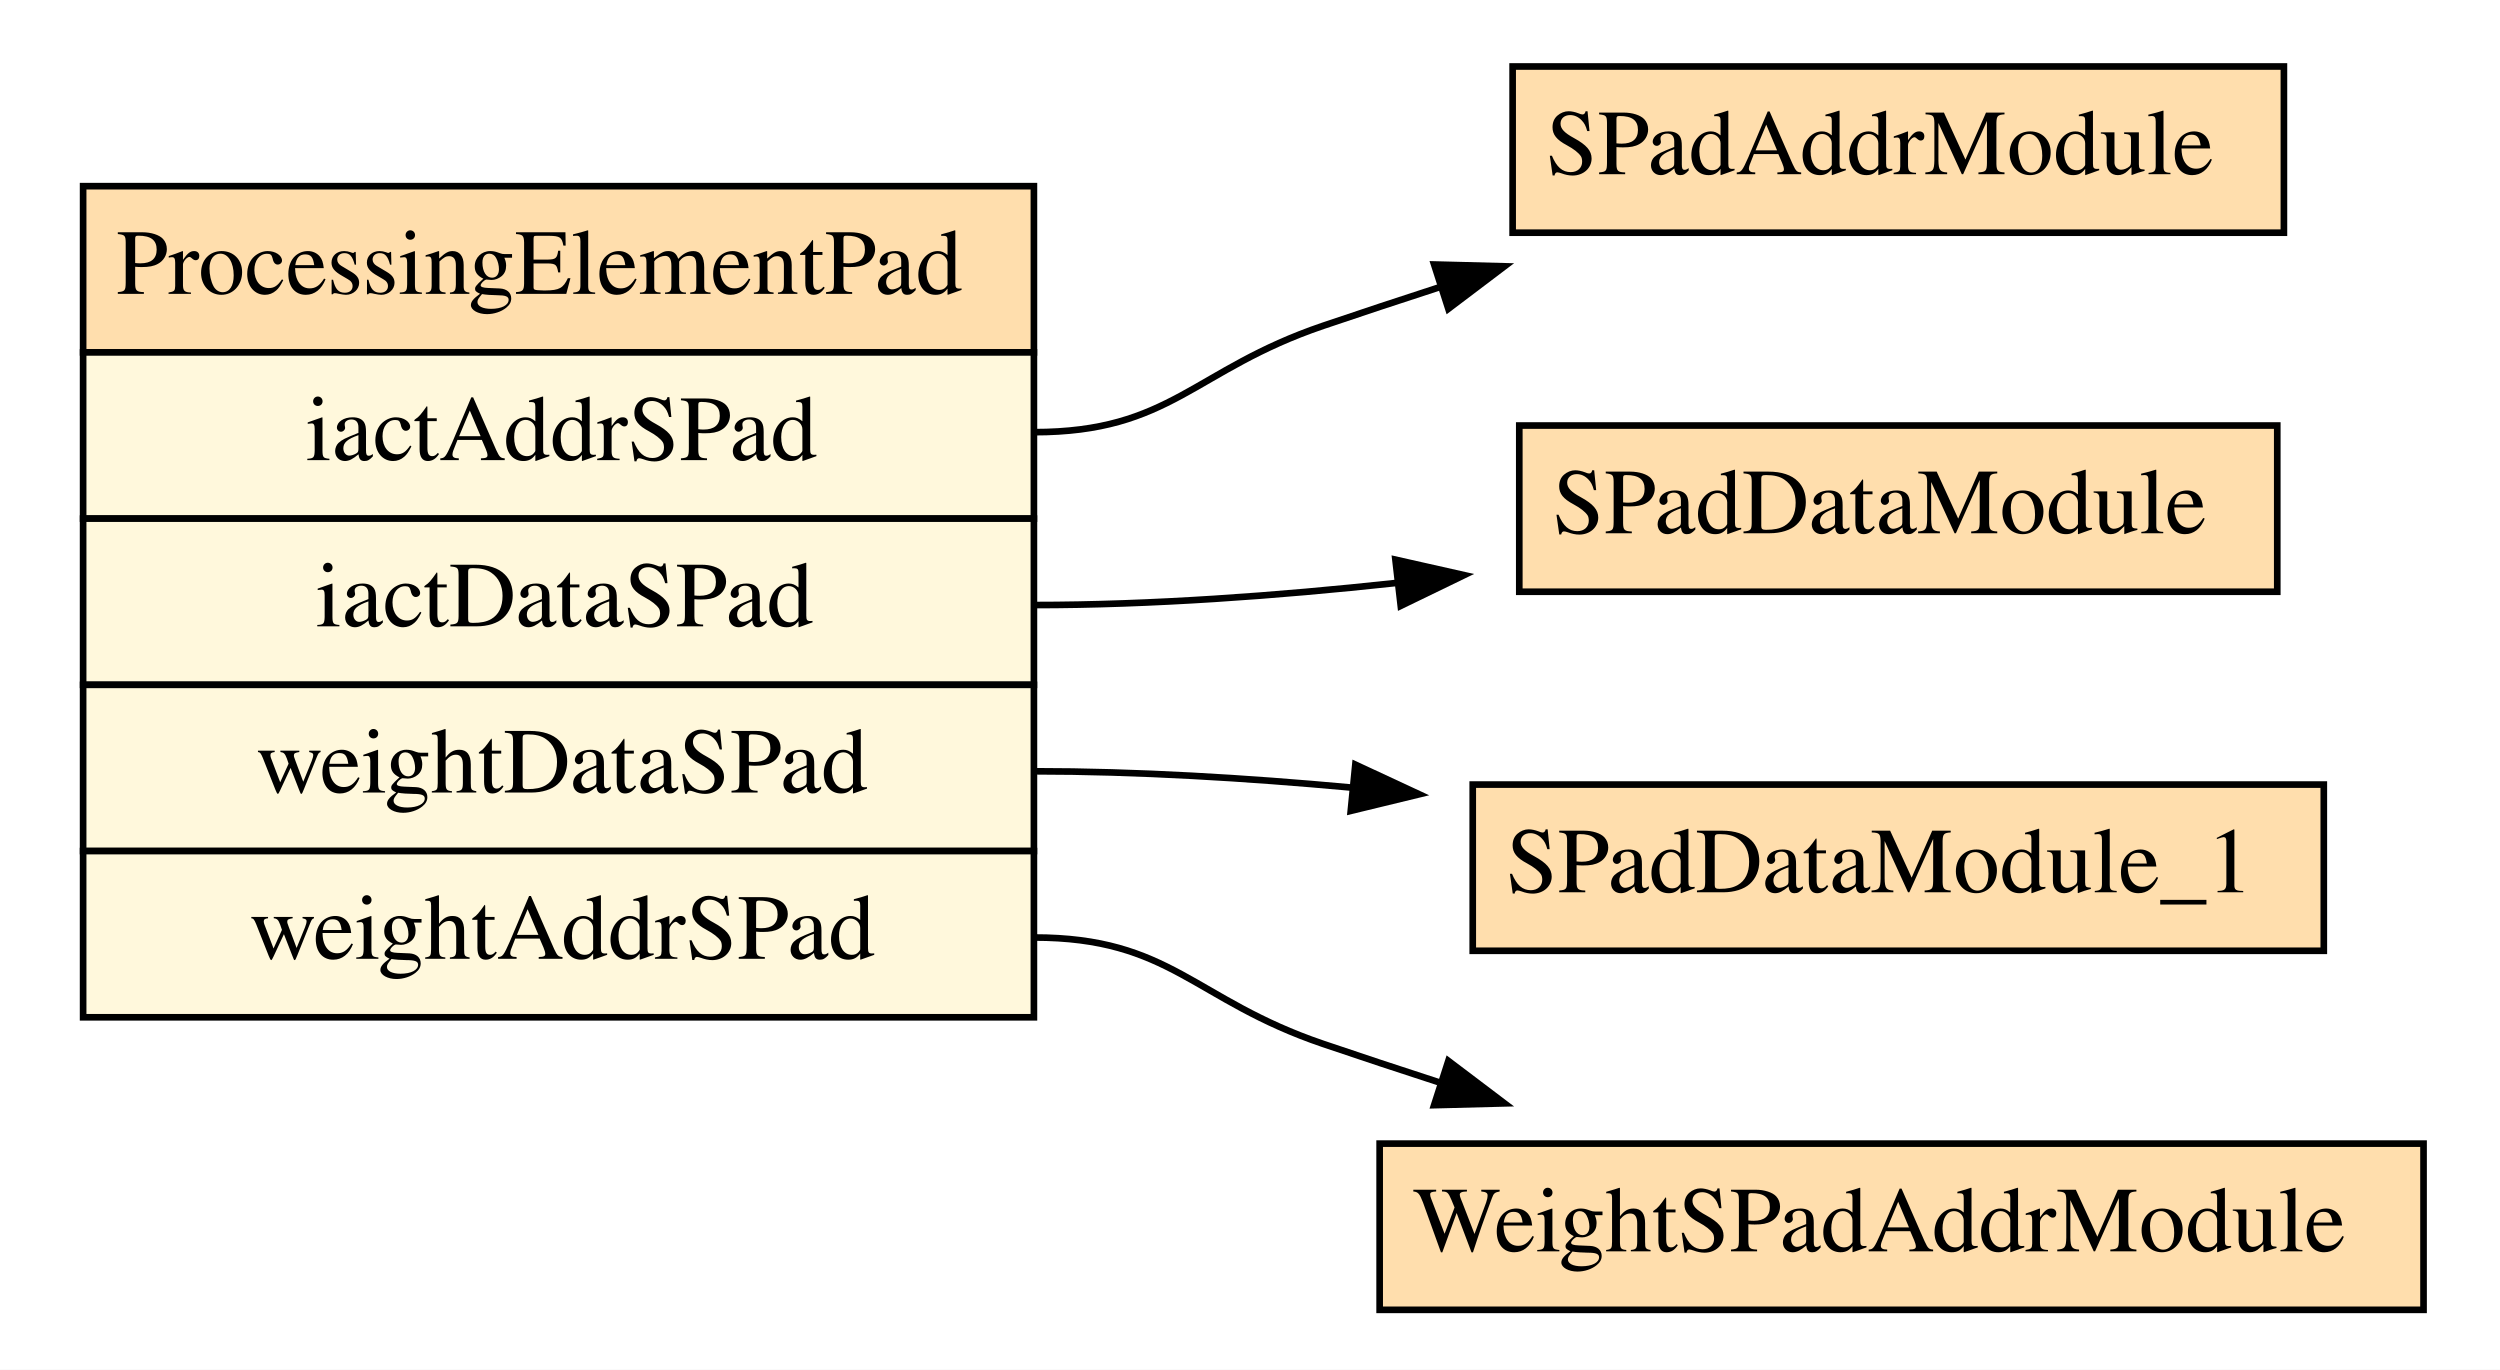
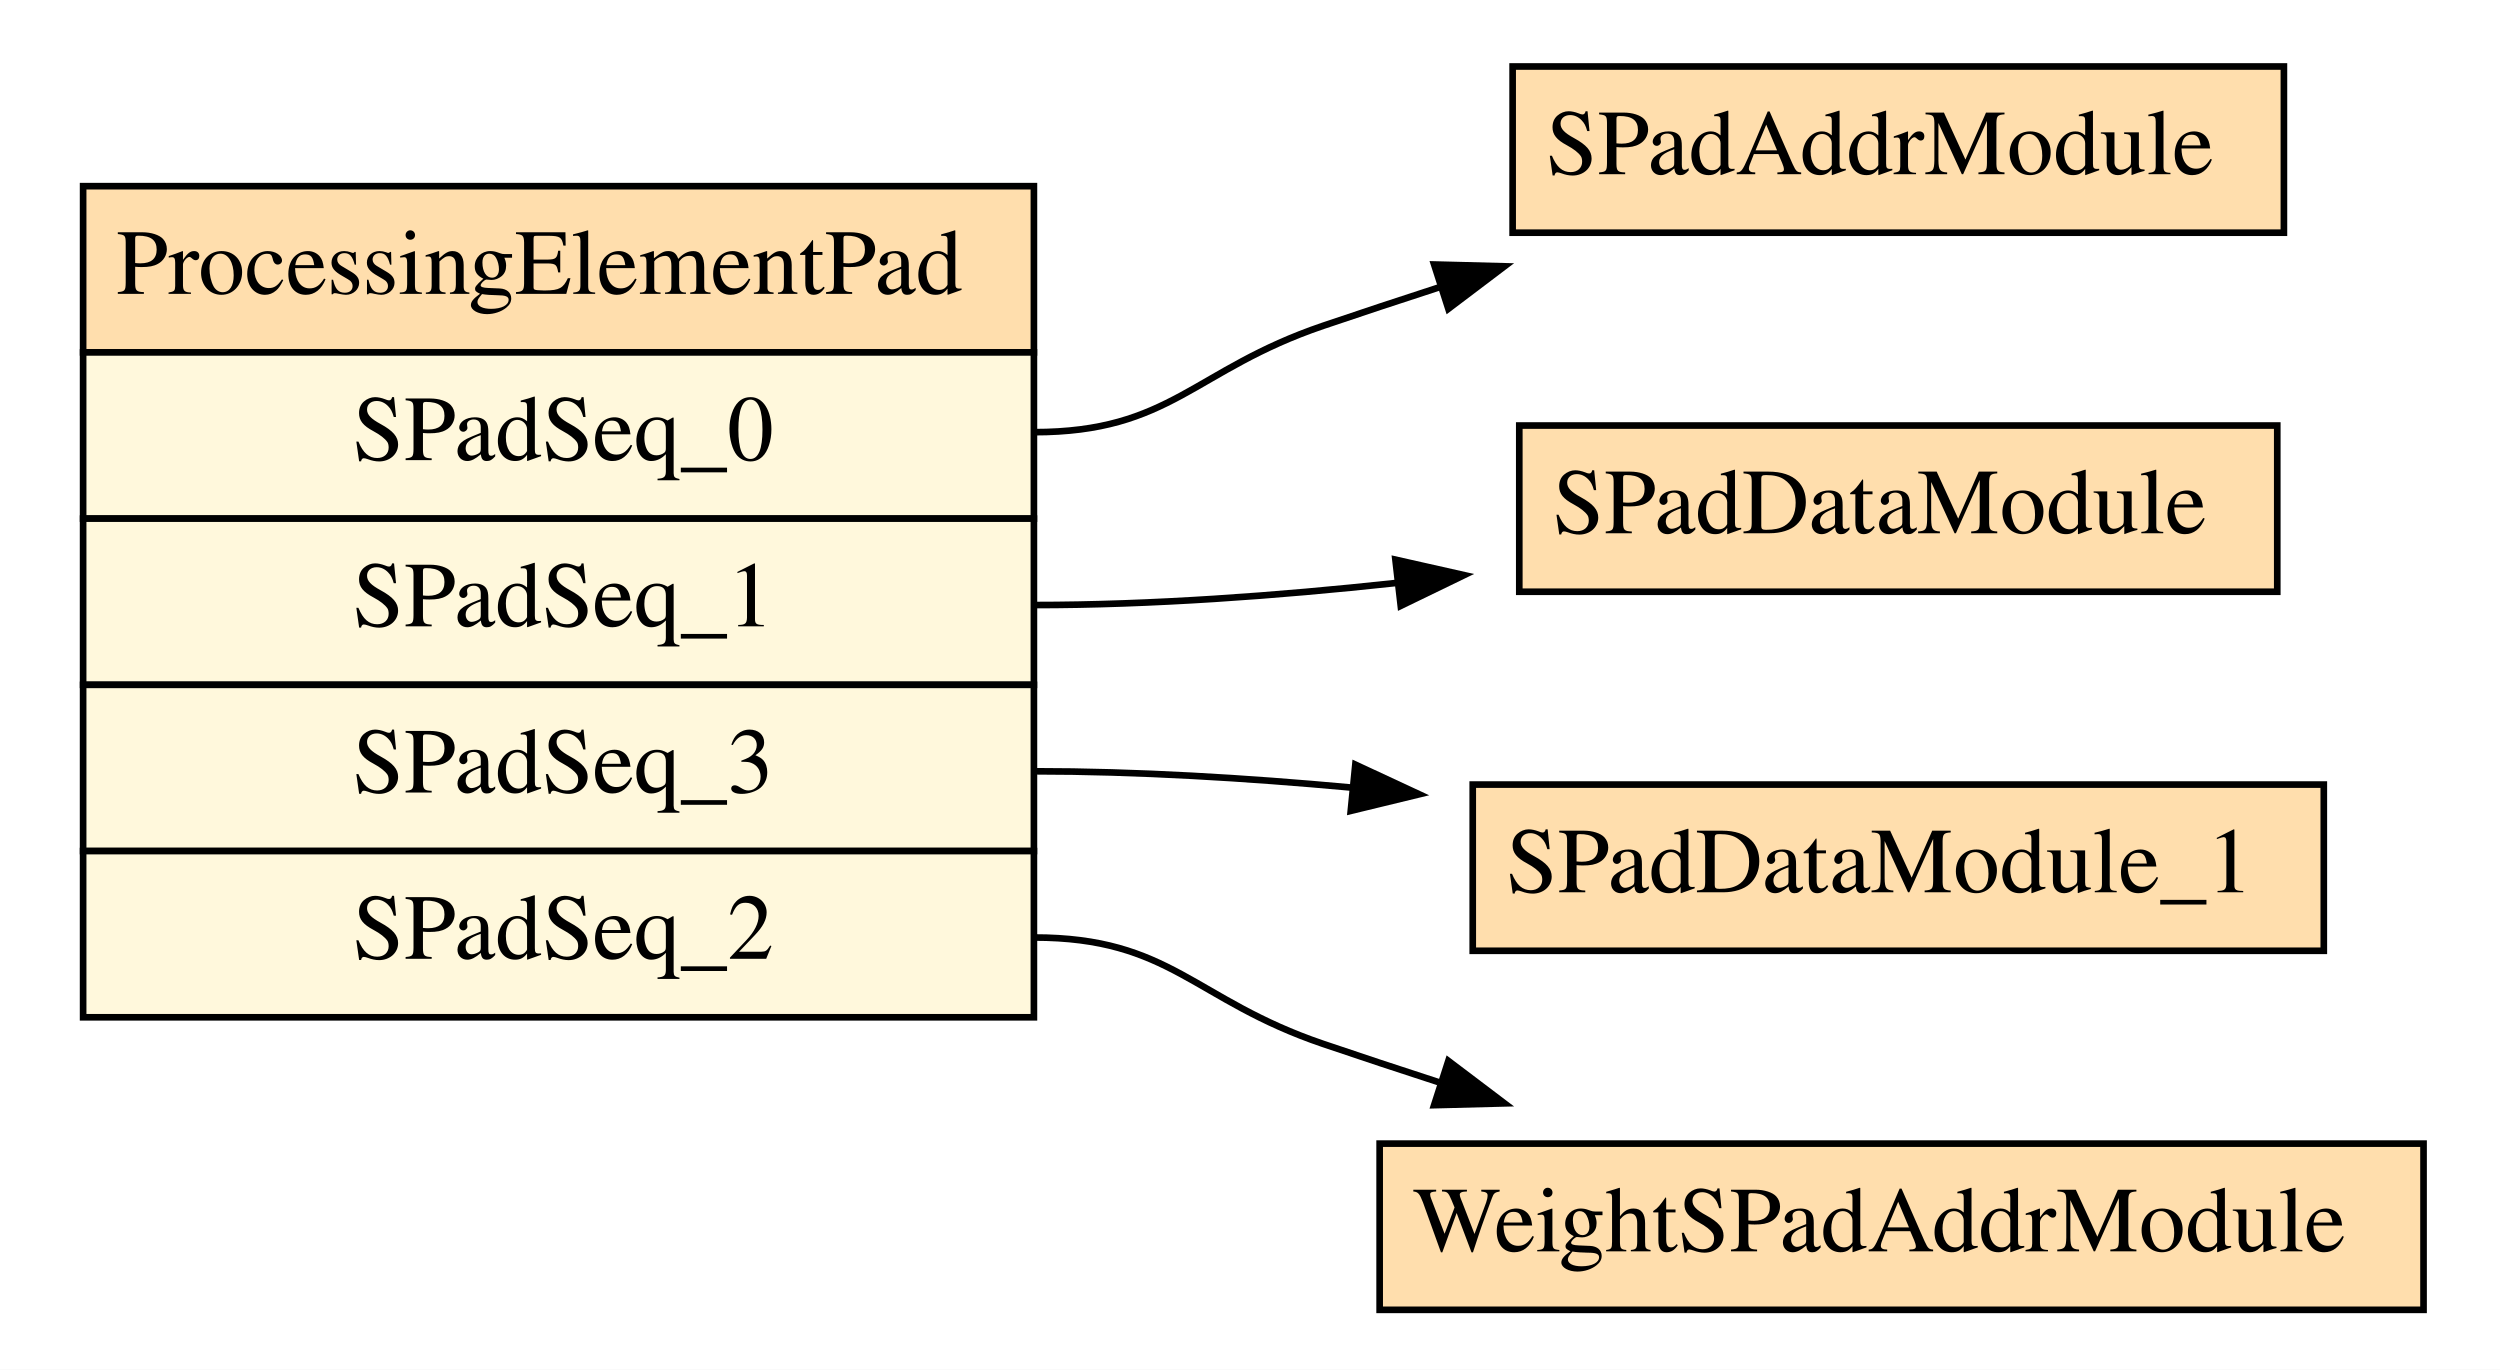
<svg xmlns="http://www.w3.org/2000/svg" xmlns:xlink="http://www.w3.org/1999/xlink" width="376pt" height="206pt" viewBox="0.00 0.00 376.00 206.00">
  <g id="graph0" class="graph" transform="scale(1 1) rotate(0) translate(4 202)">
    <polygon fill="#ffffff" stroke="transparent" points="-4,4 -4,-202 372,-202 372,4 -4,4" />
    <g id="node1" class="node">
      <g id="a_node1">
        <a xlink:href="ProcessingElementPad.dot.svg" xlink:title="&lt;TABLE&gt;">
          <polygon fill="#ffdead" stroke="transparent" points="8.5,-149 8.5,-174 151.5,-174 151.5,-149 8.5,-149" />
          <polygon fill="none" stroke="#000000" points="8.5,-149 8.5,-174 151.5,-174 151.5,-149 8.5,-149" />
          <text text-anchor="start" x="13.5" y="-157.8" font-family="Times,serif" font-size="14.00" fill="#000000"> ProcessingElementPad </text>
          <polygon fill="#fff8dc" stroke="transparent" points="8.5,-124 8.5,-149 151.5,-149 151.5,-124 8.5,-124" />
          <polygon fill="none" stroke="#000000" points="8.5,-124 8.5,-149 151.5,-149 151.5,-124 8.5,-124" />
-           <text text-anchor="start" x="42" y="-132.8" font-family="Times,serif" font-size="14.00" fill="#000000">iactAddrSPad</text>
+           <text text-anchor="start" x="49" y="-132.8" font-family="Times,serif" font-size="14.00" fill="#000000">SPadSeq_0</text>
          <polygon fill="#fff8dc" stroke="transparent" points="8.5,-99 8.5,-124 151.5,-124 151.5,-99 8.5,-99" />
          <polygon fill="none" stroke="#000000" points="8.5,-99 8.5,-124 151.5,-124 151.5,-99 8.5,-99" />
-           <text text-anchor="start" x="43.5" y="-107.8" font-family="Times,serif" font-size="14.00" fill="#000000">iactDataSPad</text>
+           <text text-anchor="start" x="49" y="-107.8" font-family="Times,serif" font-size="14.00" fill="#000000">SPadSeq_1</text>
          <polygon fill="#fff8dc" stroke="transparent" points="8.5,-74 8.5,-99 151.5,-99 151.5,-74 8.5,-74" />
          <polygon fill="none" stroke="#000000" points="8.5,-74 8.5,-99 151.5,-99 151.5,-74 8.5,-74" />
-           <text text-anchor="start" x="34.5" y="-82.8" font-family="Times,serif" font-size="14.00" fill="#000000">weightDataSPad</text>
+           <text text-anchor="start" x="49" y="-82.8" font-family="Times,serif" font-size="14.00" fill="#000000">SPadSeq_3</text>
          <polygon fill="#fff8dc" stroke="transparent" points="8.5,-49 8.5,-74 151.5,-74 151.5,-49 8.5,-49" />
          <polygon fill="none" stroke="#000000" points="8.5,-49 8.5,-74 151.5,-74 151.5,-49 8.5,-49" />
-           <text text-anchor="start" x="33.5" y="-57.8" font-family="Times,serif" font-size="14.00" fill="#000000">weightAddrSPad</text>
+           <text text-anchor="start" x="49" y="-57.8" font-family="Times,serif" font-size="14.00" fill="#000000">SPadSeq_2</text>
        </a>
      </g>
    </g>
    <g id="node2" class="node">
      <g id="a_node2">
-         <a xlink:href="SPadDataModule_1.dot.svg" xlink:title="&lt;TABLE&gt;">
-           <polygon fill="#ffdead" stroke="transparent" points="217.5,-59 217.5,-84 345.5,-84 345.5,-59 217.5,-59" />
-           <polygon fill="none" stroke="#000000" points="217.5,-59 217.5,-84 345.5,-84 345.5,-59 217.5,-59" />
-           <text text-anchor="start" x="222.5" y="-67.8" font-family="Times,serif" font-size="14.00" fill="#000000"> SPadDataModule_1 </text>
+         <a xlink:href="WeightSPadAddrModule.dot.svg" xlink:title="&lt;TABLE&gt;">
+           <polygon fill="#ffdead" stroke="transparent" points="203.5,-5 203.5,-30 360.5,-30 360.5,-5 203.5,-5" />
+           <polygon fill="none" stroke="#000000" points="203.5,-5 203.5,-30 360.5,-30 360.5,-5 203.5,-5" />
+           <text text-anchor="start" x="208.5" y="-13.8" font-family="Times,serif" font-size="14.00" fill="#000000"> WeightSPadAddrModule </text>
        </a>
      </g>
    </g>
    <g id="edge1" class="edge">
-       <path fill="none" stroke="#000000" d="M151.5,-86C166.956,-86 183.385,-85.01 199.178,-83.556" />
-       <polygon fill="#000000" stroke="#000000" points="199.841,-87.007 209.448,-82.539 199.151,-80.041 199.841,-87.007" />
+       <path fill="none" stroke="#000000" d="M151.5,-61C172.1,-61 175.495,-51.627 195,-45 200.63,-43.087 206.483,-41.151 212.371,-39.239" />
+       <polygon fill="#000000" stroke="#000000" points="213.83,-42.447 222.279,-36.054 211.688,-35.782 213.83,-42.447" />
    </g>
    <g id="node3" class="node">
      <g id="a_node3">
        <a xlink:href="SPadDataModule.dot.svg" xlink:title="&lt;TABLE&gt;">
          <polygon fill="#ffdead" stroke="transparent" points="224.5,-113 224.5,-138 338.5,-138 338.5,-113 224.5,-113" />
          <polygon fill="none" stroke="#000000" points="224.5,-113 224.5,-138 338.5,-138 338.5,-113 224.5,-113" />
          <text text-anchor="start" x="229.5" y="-121.8" font-family="Times,serif" font-size="14.00" fill="#000000"> SPadDataModule </text>
        </a>
      </g>
    </g>
    <g id="edge2" class="edge">
      <path fill="none" stroke="#000000" d="M151.5,-111C169.162,-111 188.086,-112.383 205.876,-114.31" />
      <polygon fill="#000000" stroke="#000000" points="205.867,-117.832 216.202,-115.501 206.669,-110.878 205.867,-117.832" />
    </g>
    <g id="node4" class="node">
      <g id="a_node4">
+         <a xlink:href="SPadDataModule_1.dot.svg" xlink:title="&lt;TABLE&gt;">
+           <polygon fill="#ffdead" stroke="transparent" points="217.5,-59 217.5,-84 345.5,-84 345.5,-59 217.5,-59" />
+           <polygon fill="none" stroke="#000000" points="217.5,-59 217.5,-84 345.5,-84 345.5,-59 217.5,-59" />
+           <text text-anchor="start" x="222.5" y="-67.8" font-family="Times,serif" font-size="14.00" fill="#000000"> SPadDataModule_1 </text>
+         </a>
+       </g>
+     </g>
+     <g id="edge3" class="edge">
+       <path fill="none" stroke="#000000" d="M151.5,-86C166.956,-86 183.385,-85.01 199.178,-83.556" />
+       <polygon fill="#000000" stroke="#000000" points="199.841,-87.007 209.448,-82.539 199.151,-80.041 199.841,-87.007" />
+     </g>
+     <g id="node5" class="node">
+       <g id="a_node5">
        <a xlink:href="SPadAddrModule.dot.svg" xlink:title="&lt;TABLE&gt;">
          <polygon fill="#ffdead" stroke="transparent" points="223.5,-167 223.5,-192 339.5,-192 339.5,-167 223.5,-167" />
          <polygon fill="none" stroke="#000000" points="223.5,-167 223.5,-192 339.5,-192 339.5,-167 223.5,-167" />
          <text text-anchor="start" x="228.5" y="-175.8" font-family="Times,serif" font-size="14.00" fill="#000000"> SPadAddrModule </text>
        </a>
      </g>
    </g>
-     <g id="edge3" class="edge">
+     <g id="edge4" class="edge">
      <path fill="none" stroke="#000000" d="M151.5,-137C172.1,-137 175.495,-146.373 195,-153 200.63,-154.913 206.483,-156.849 212.371,-158.761" />
      <polygon fill="#000000" stroke="#000000" points="211.688,-162.218 222.279,-161.946 213.83,-155.553 211.688,-162.218" />
    </g>
-     <g id="node5" class="node">
-       <g id="a_node5">
-         <a xlink:href="WeightSPadAddrModule.dot.svg" xlink:title="&lt;TABLE&gt;">
-           <polygon fill="#ffdead" stroke="transparent" points="203.5,-5 203.5,-30 360.5,-30 360.5,-5 203.5,-5" />
-           <polygon fill="none" stroke="#000000" points="203.5,-5 203.5,-30 360.5,-30 360.5,-5 203.5,-5" />
-           <text text-anchor="start" x="208.5" y="-13.8" font-family="Times,serif" font-size="14.00" fill="#000000"> WeightSPadAddrModule </text>
-         </a>
-       </g>
-     </g>
-     <g id="edge4" class="edge">
-       <path fill="none" stroke="#000000" d="M151.5,-61C172.1,-61 175.495,-51.627 195,-45 200.63,-43.087 206.483,-41.151 212.371,-39.239" />
-       <polygon fill="#000000" stroke="#000000" points="213.83,-42.447 222.279,-36.054 211.688,-35.782 213.83,-42.447" />
-     </g>
  </g>
</svg>
